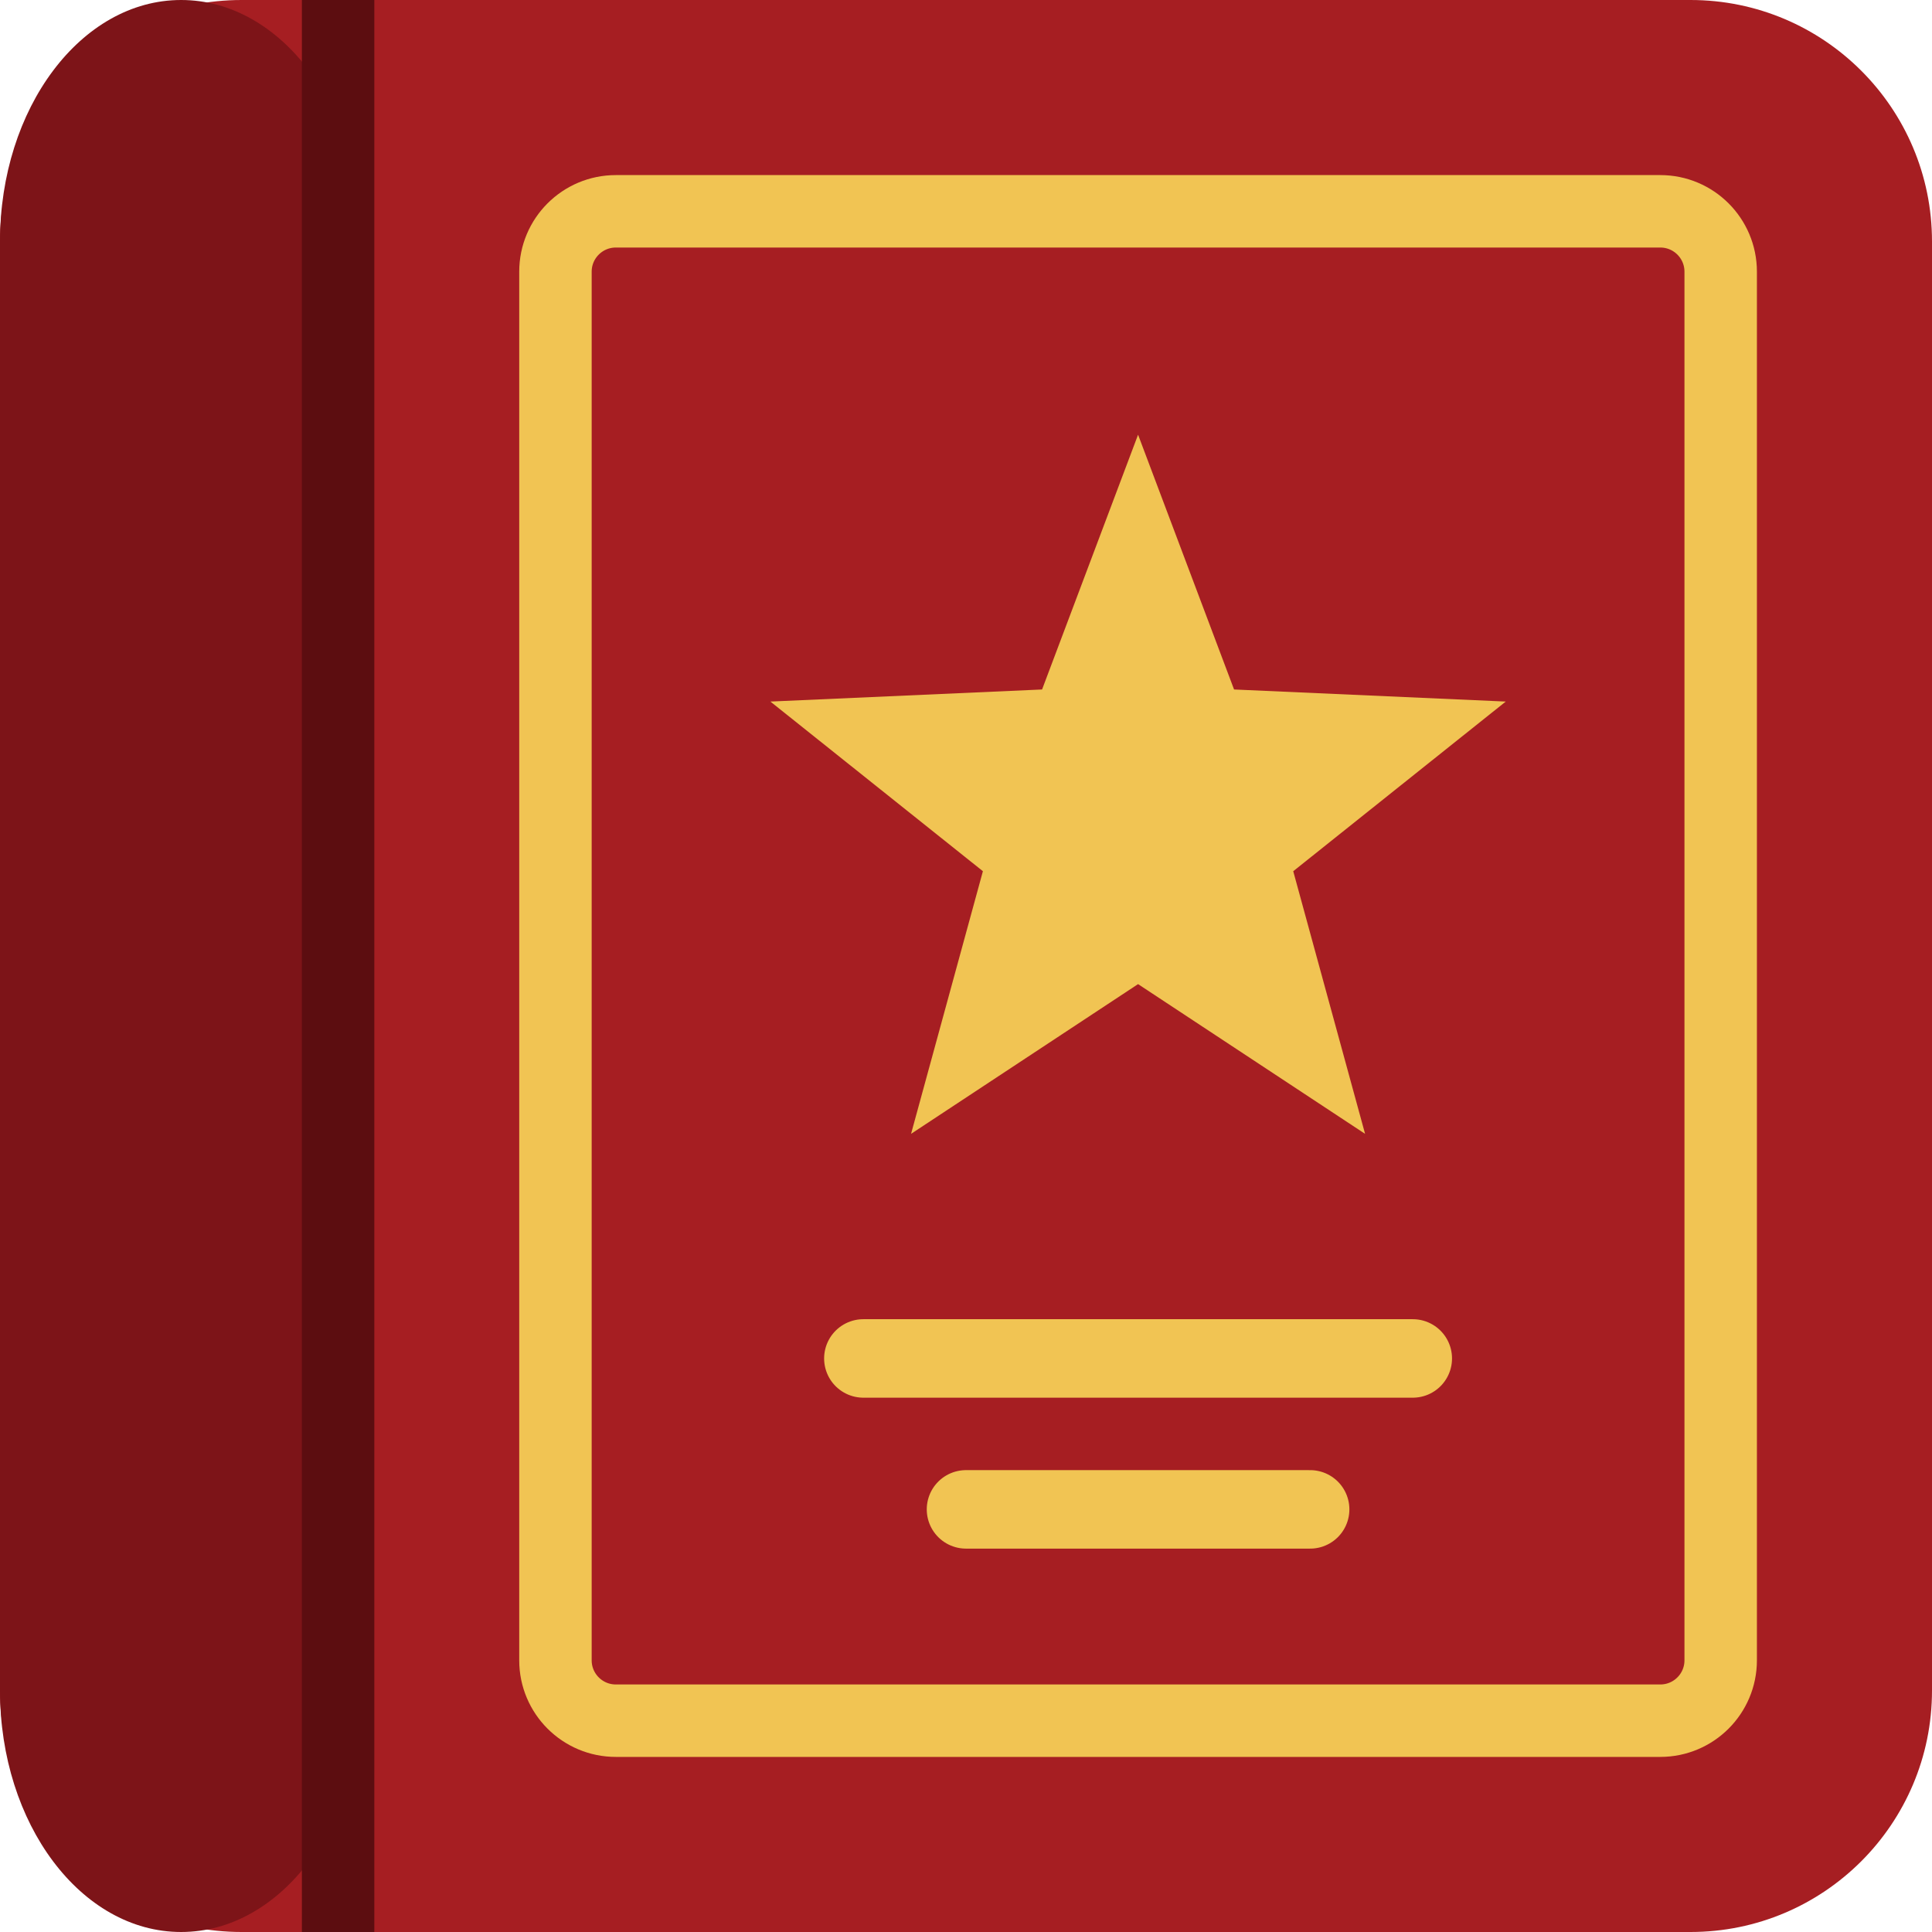
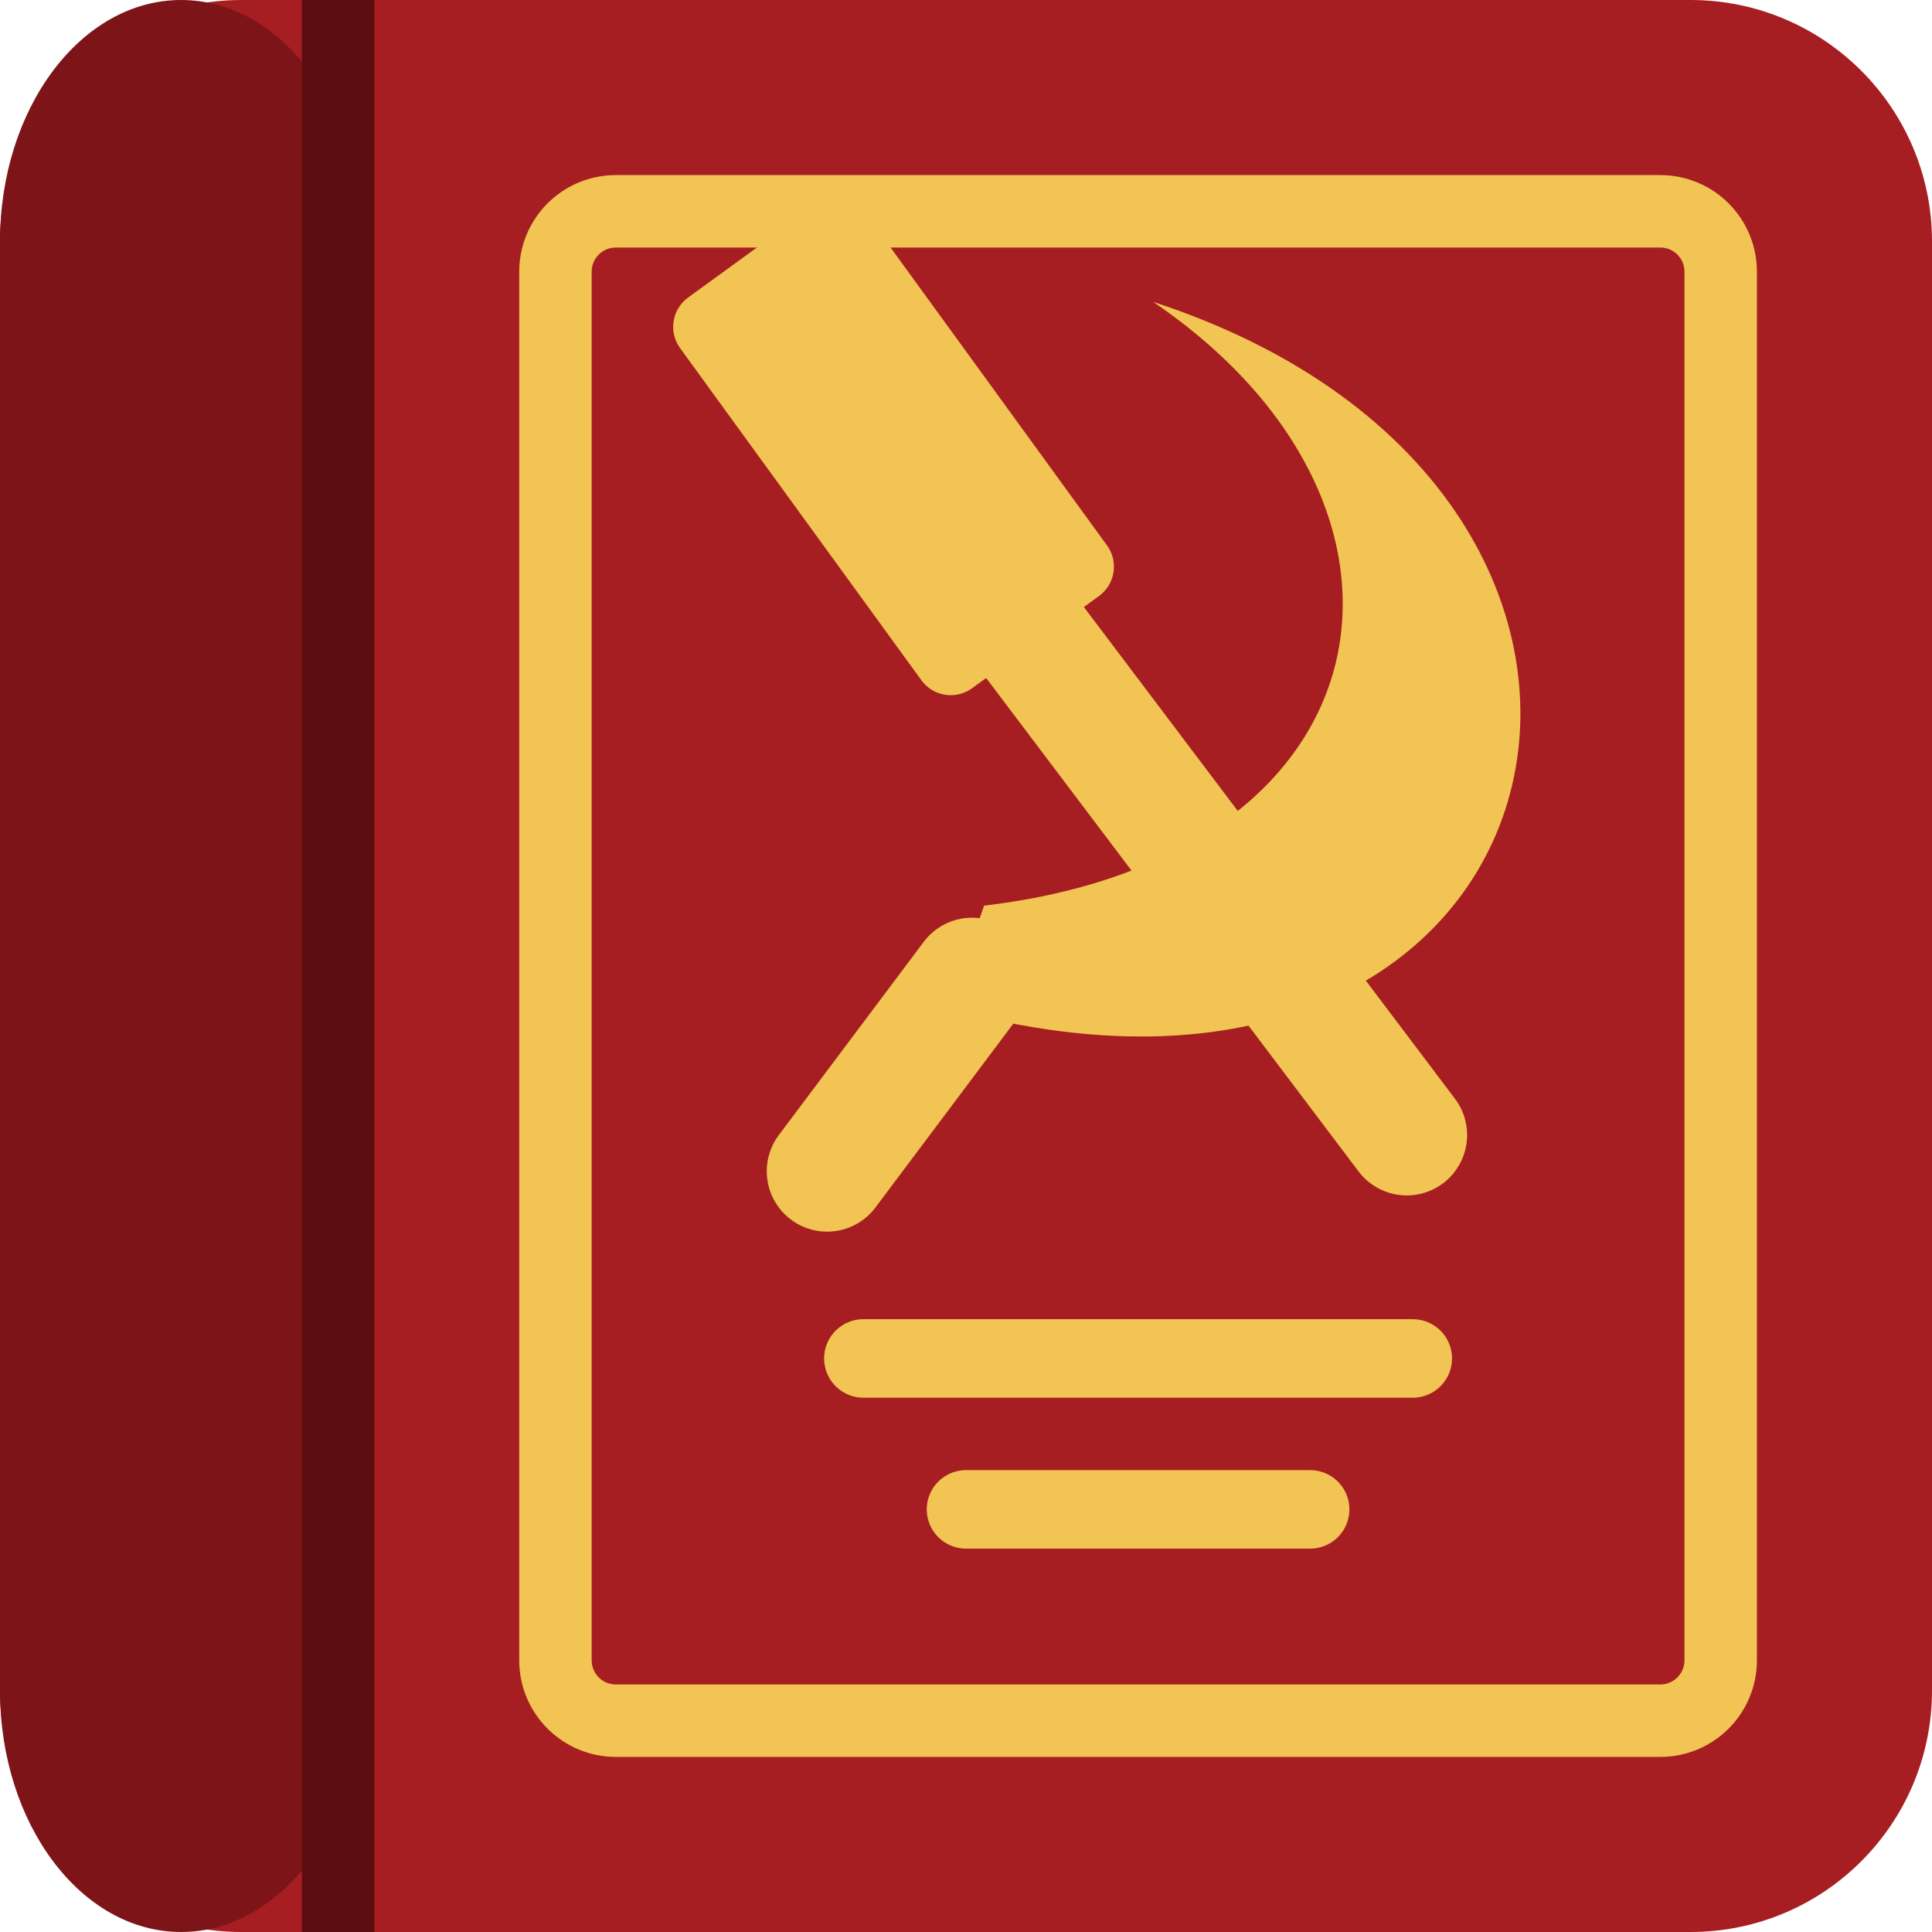
<svg xmlns="http://www.w3.org/2000/svg" viewBox="0 0 32 32">
  <rect width="32" height="32" rx="4" fill="#a61e22" />
  <rect width="6" height="32" rx="4" fill="#7d1418" />
  <rect x="5" width="1.2" height="32" fill="#5c0d10" />
  <rect x="9.2" y="3.5" width="19.3" height="25" rx="1" fill="none" stroke="#f1c453" stroke-width="1.2" />
-   <polygon points="18.85,7.20 20.44,11.42 24.94,11.62 21.42,14.43 22.61,18.78 18.85,16.30 15.09,18.78 16.28,14.43 12.76,11.62 17.26,11.42" fill="#f1c453" />
+   <g fill="#f1c453" stroke="#f1c453" transform="translate(37.7 -1.2) scale(-1 1)">
+     <path d="M14.4 20 22.4 9.4" stroke-width="2" stroke-linecap="round" />
+     <rect x="-4" y="-1.9" width="8" height="3.8" rx=".6" stroke="none" transform="translate(22.9 8.6) rotate(-54)" />
+     <path d="M24 20.6 21.6 17.4" stroke-width="2" stroke-linecap="round" />
+     <path d="M22 17.9C11.5 20.8 8.8 9.4 18.6 6.2 13.6 9.6 14.6 15.4 21.4 16.2Z" stroke="none" />
+   </g>
  <path d="M14.3 22.5h9.1M16 25h5.7" stroke="#f1c453" stroke-width="1.3" stroke-linecap="round" />
</svg>
